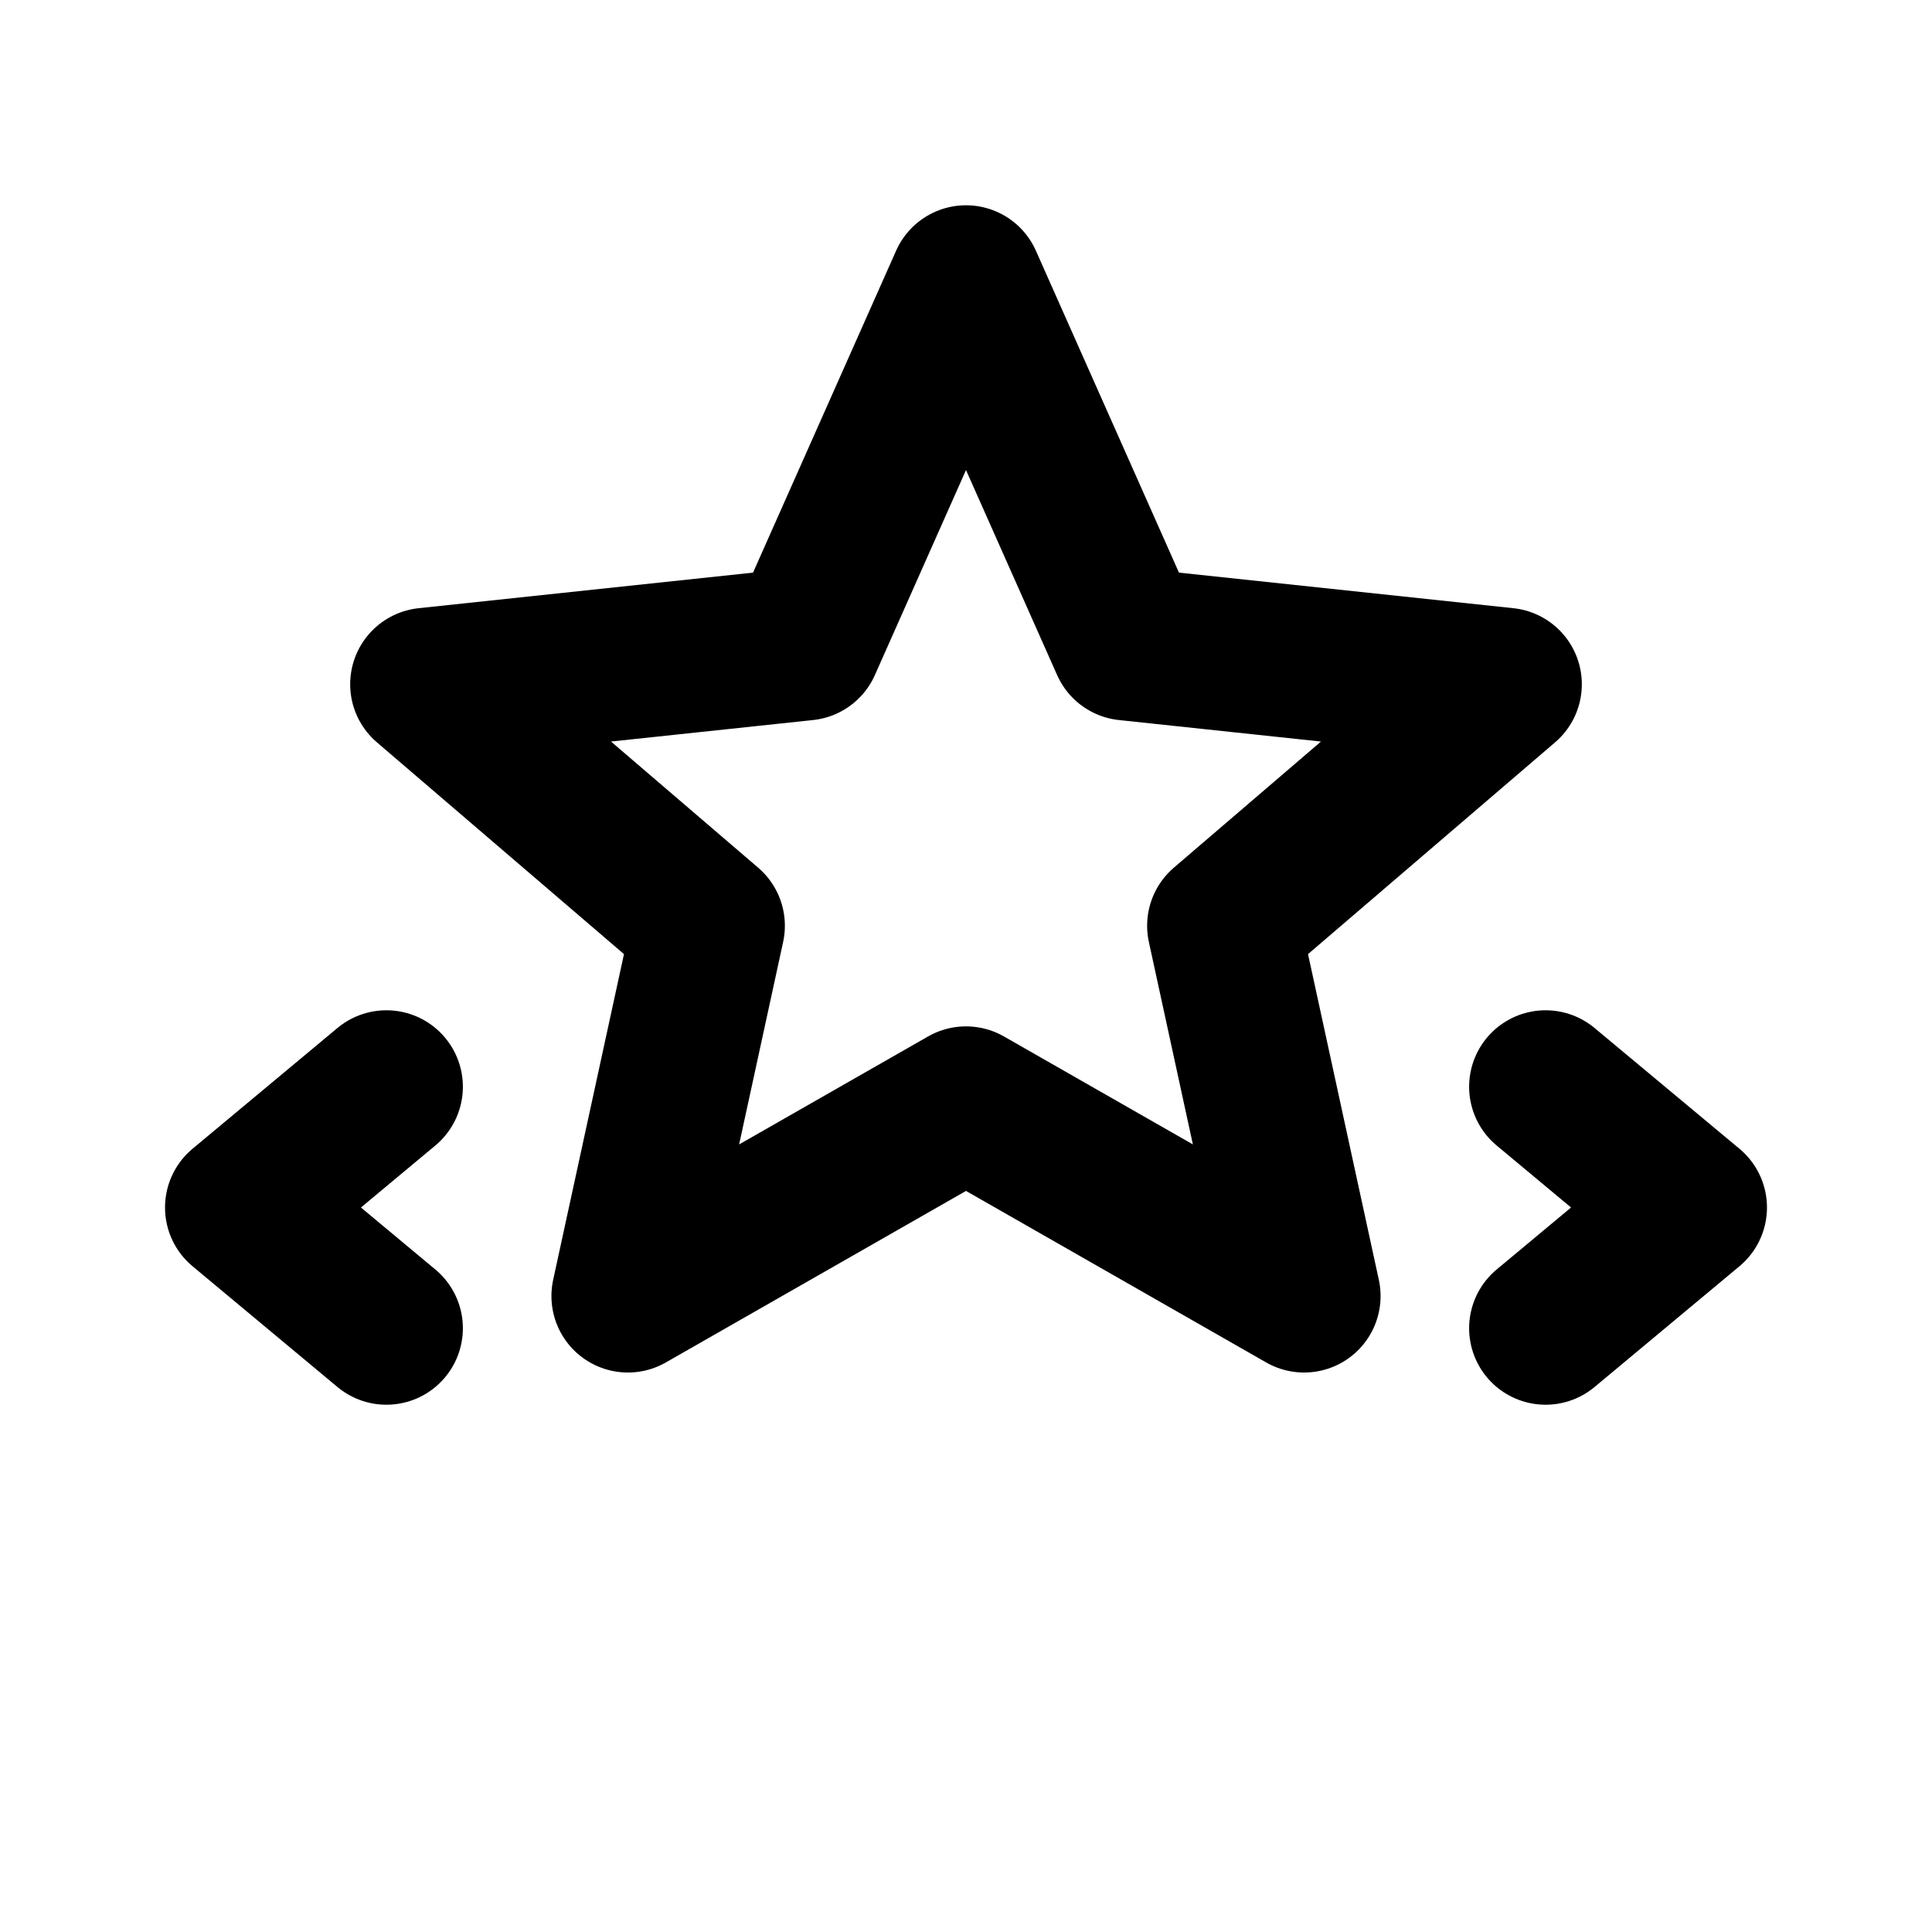
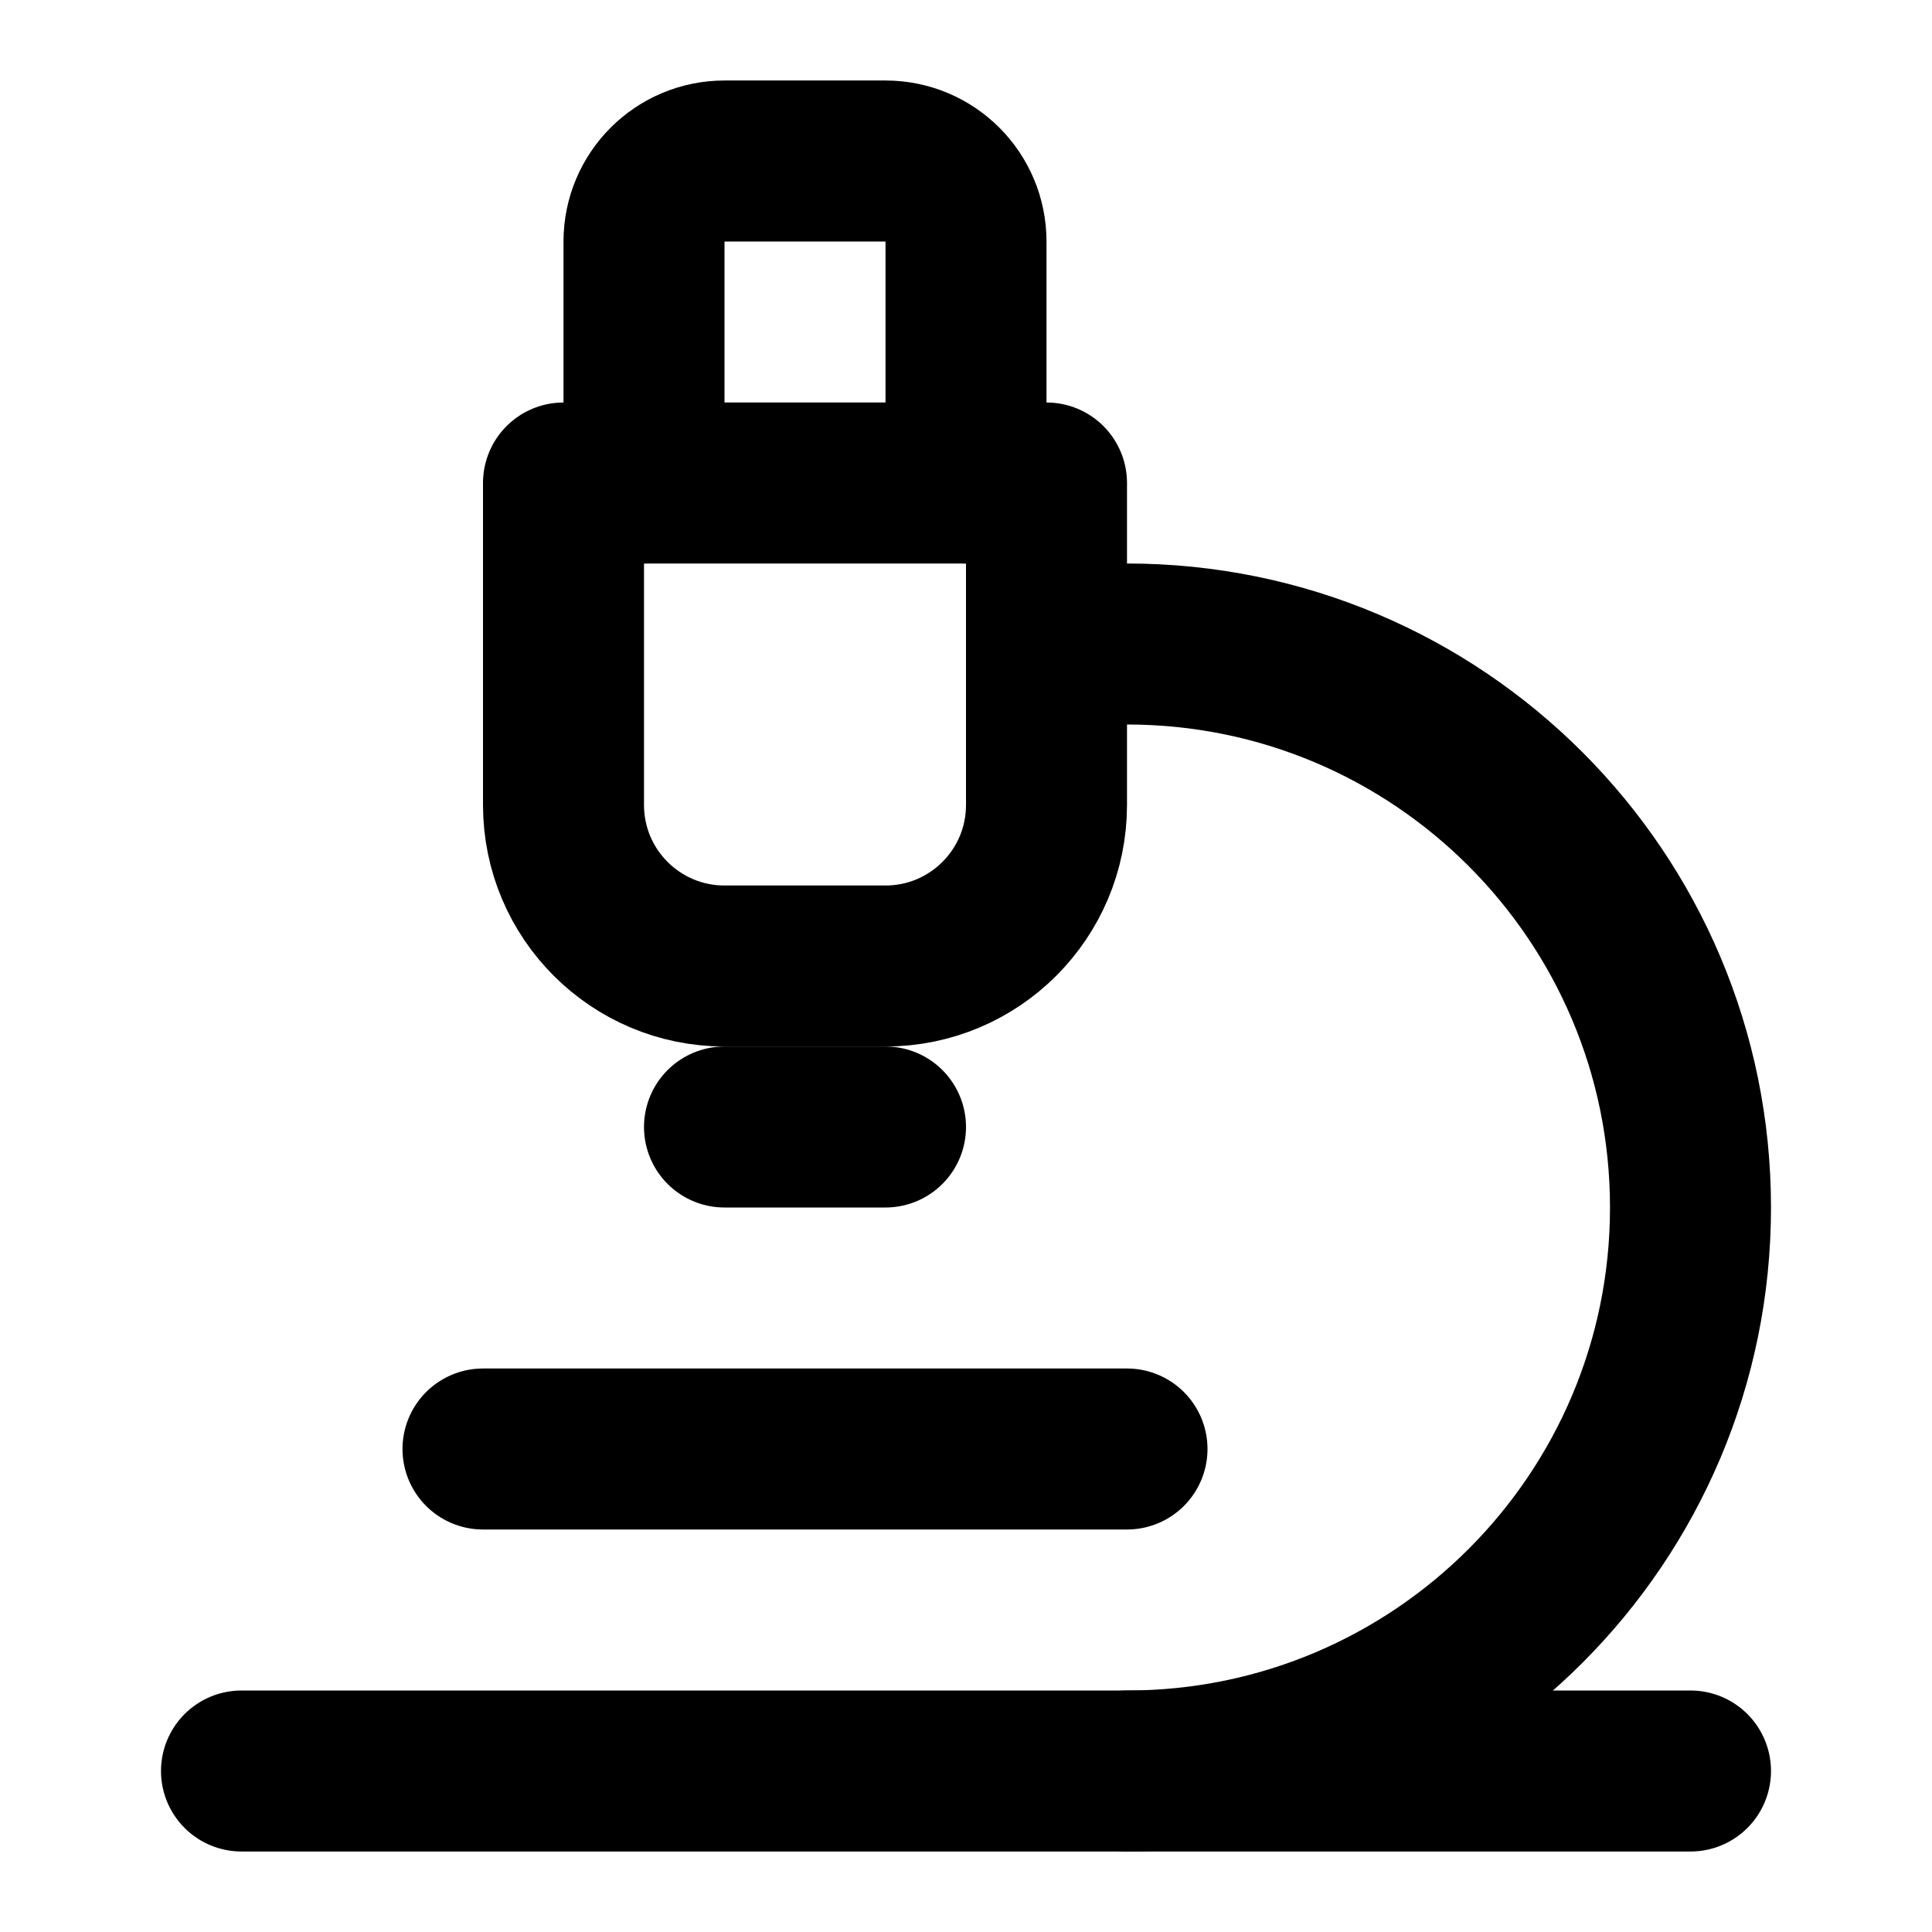
- <svg xmlns="http://www.w3.org/2000/svg" fill="none" stroke="currentColor" stroke-width="1.9" stroke-linecap="round" stroke-linejoin="round" viewBox="0 0 24 24">
-   <path d="M12 3.5 14 8l4.7.5-3.5 3 1 4.6L12 13.7l-4.2 2.4 1-4.6-3.5-3L10 8l2-4.5Z" />
-   <path d="M19.2 13.5 21 15l-1.8 1.5M4.8 13.5 3 15l1.8 1.5" />
+ <svg xmlns="http://www.w3.org/2000/svg" width="24" height="24" viewBox="0 0 24 24" fill="none" stroke="currentColor" stroke-width="2" stroke-linecap="round" stroke-linejoin="round" class="lucide lucide-microscope-icon lucide-microscope">
+   <path d="M6 18h8" />
+   <path d="M3 22h18" />
+   <path d="M14 22a7 7 0 1 0 0-14h-1" />
+   <path d="M9 14h2" />
+   <path d="M9 12a2 2 0 0 1-2-2V6h6v4a2 2 0 0 1-2 2Z" />
+   <path d="M12 6V3a1 1 0 0 0-1-1H9a1 1 0 0 0-1 1v3" />
</svg>
